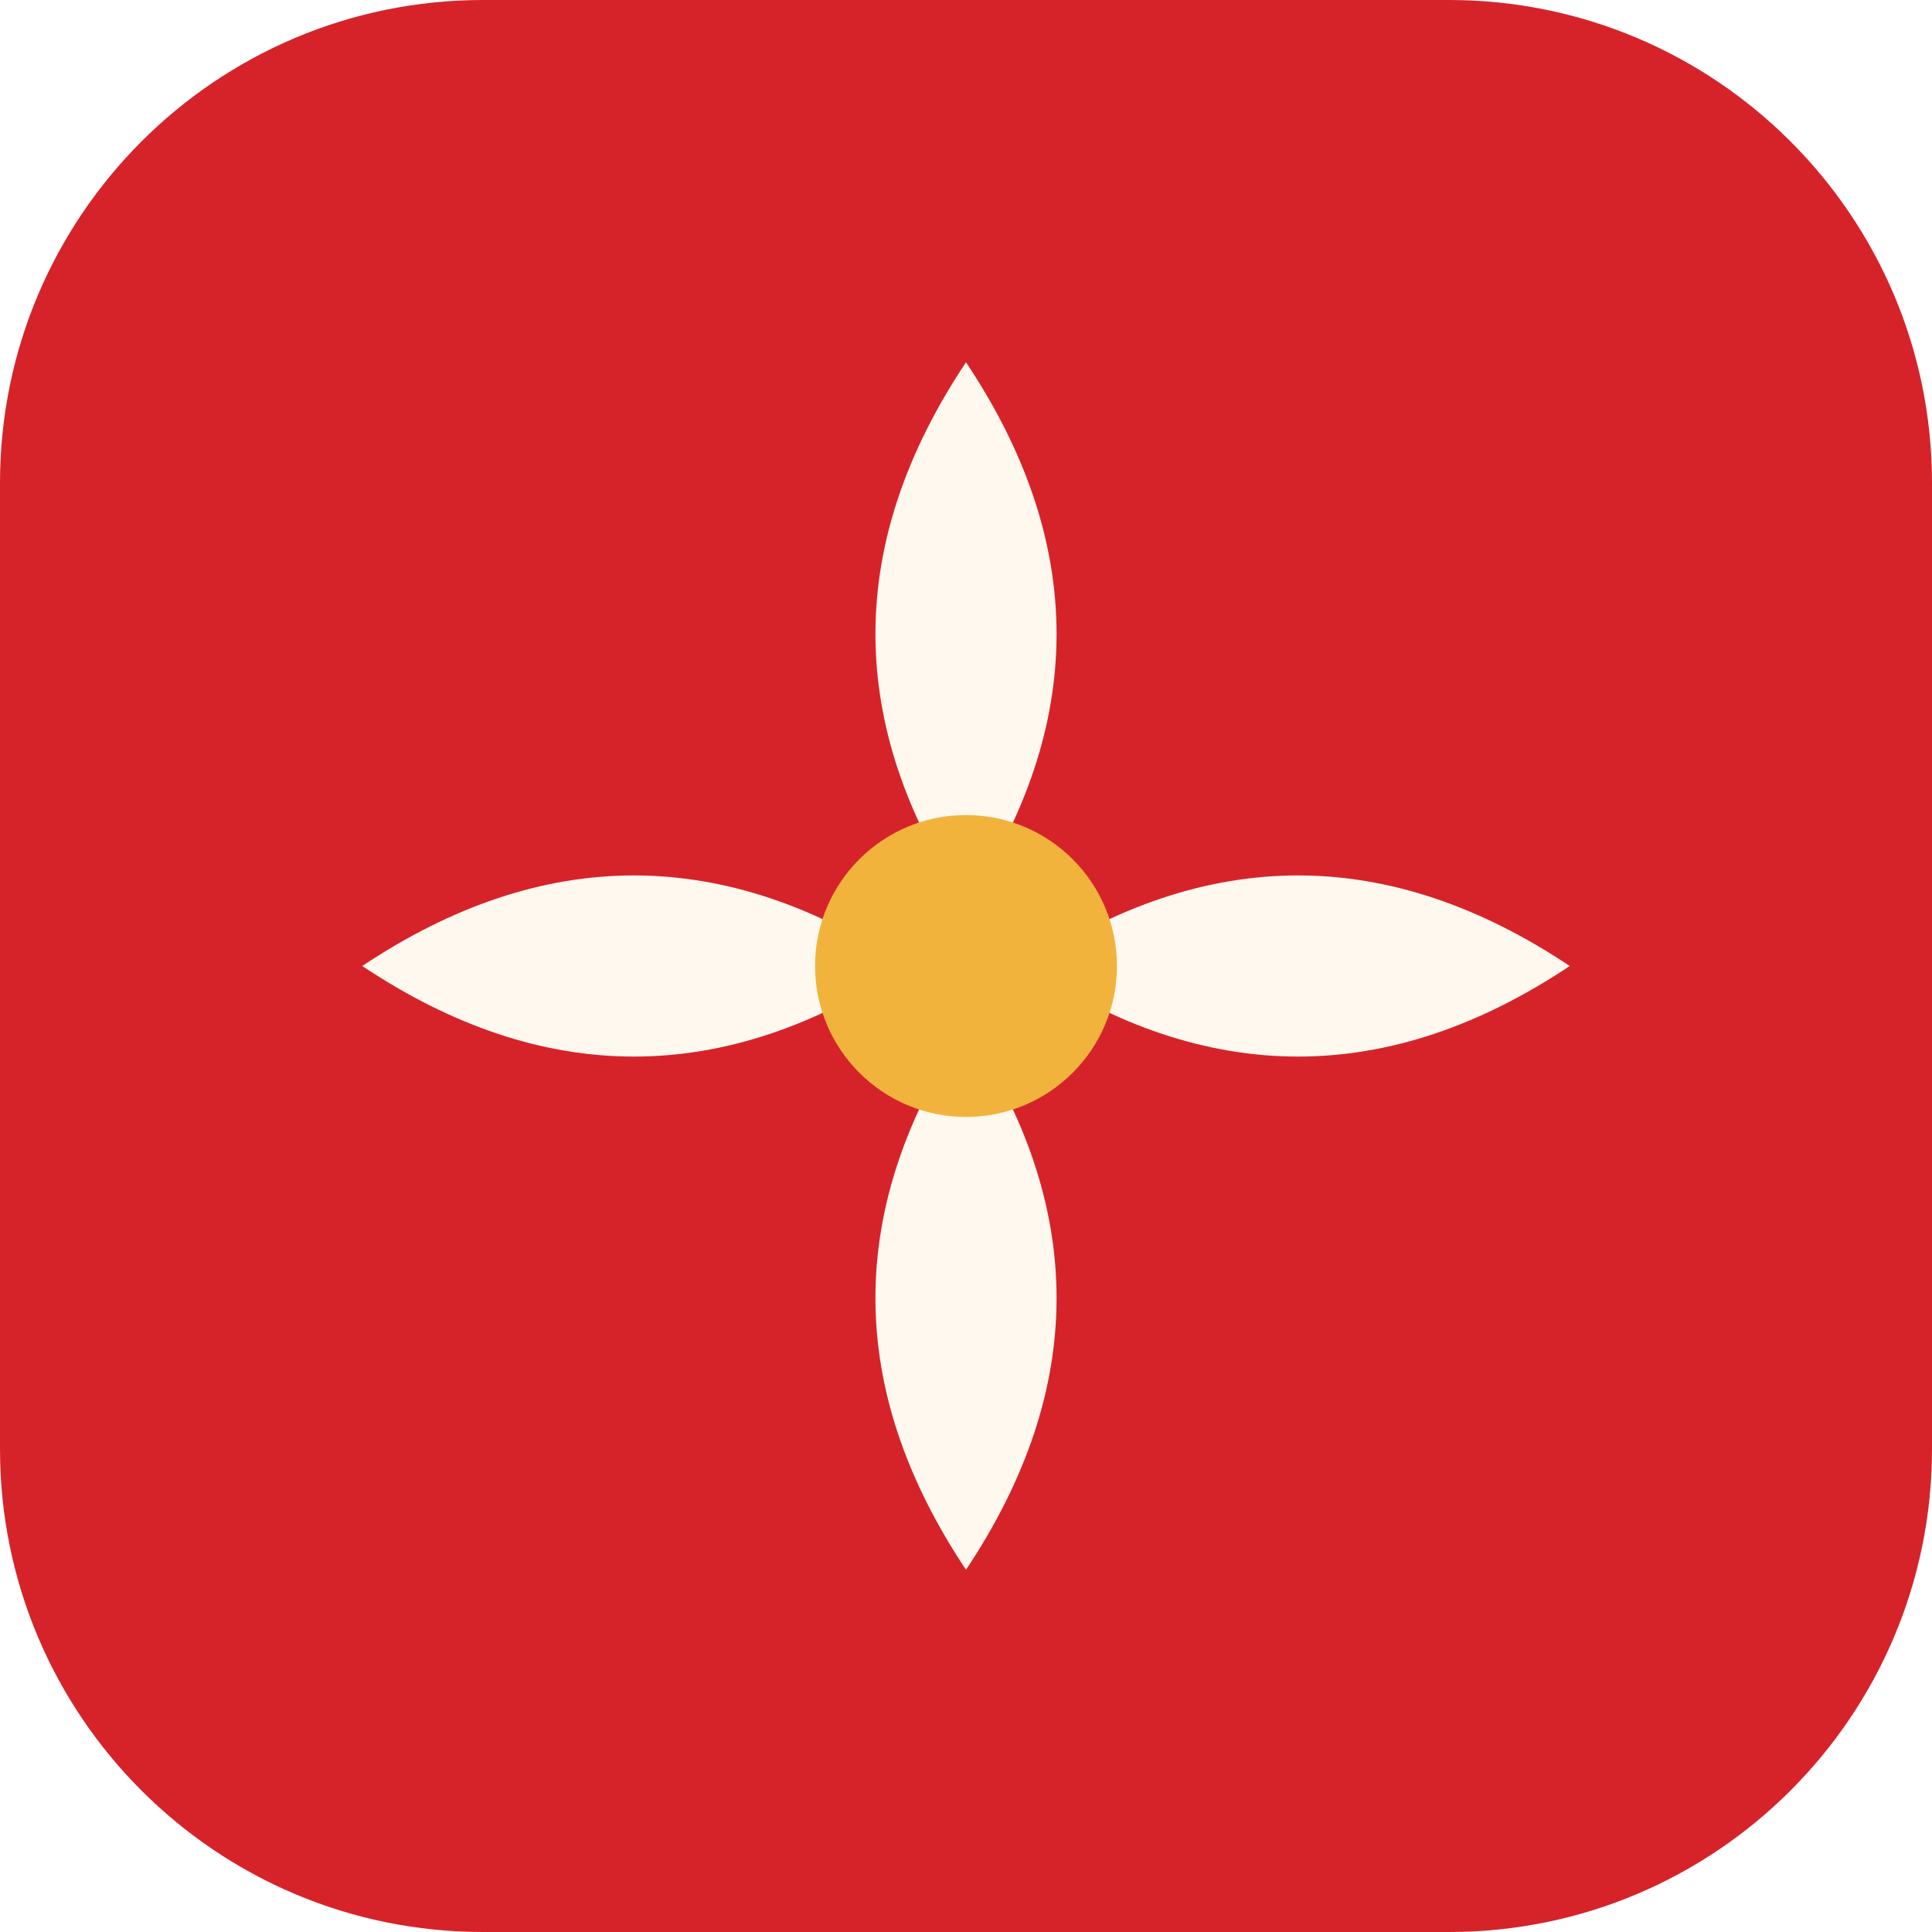
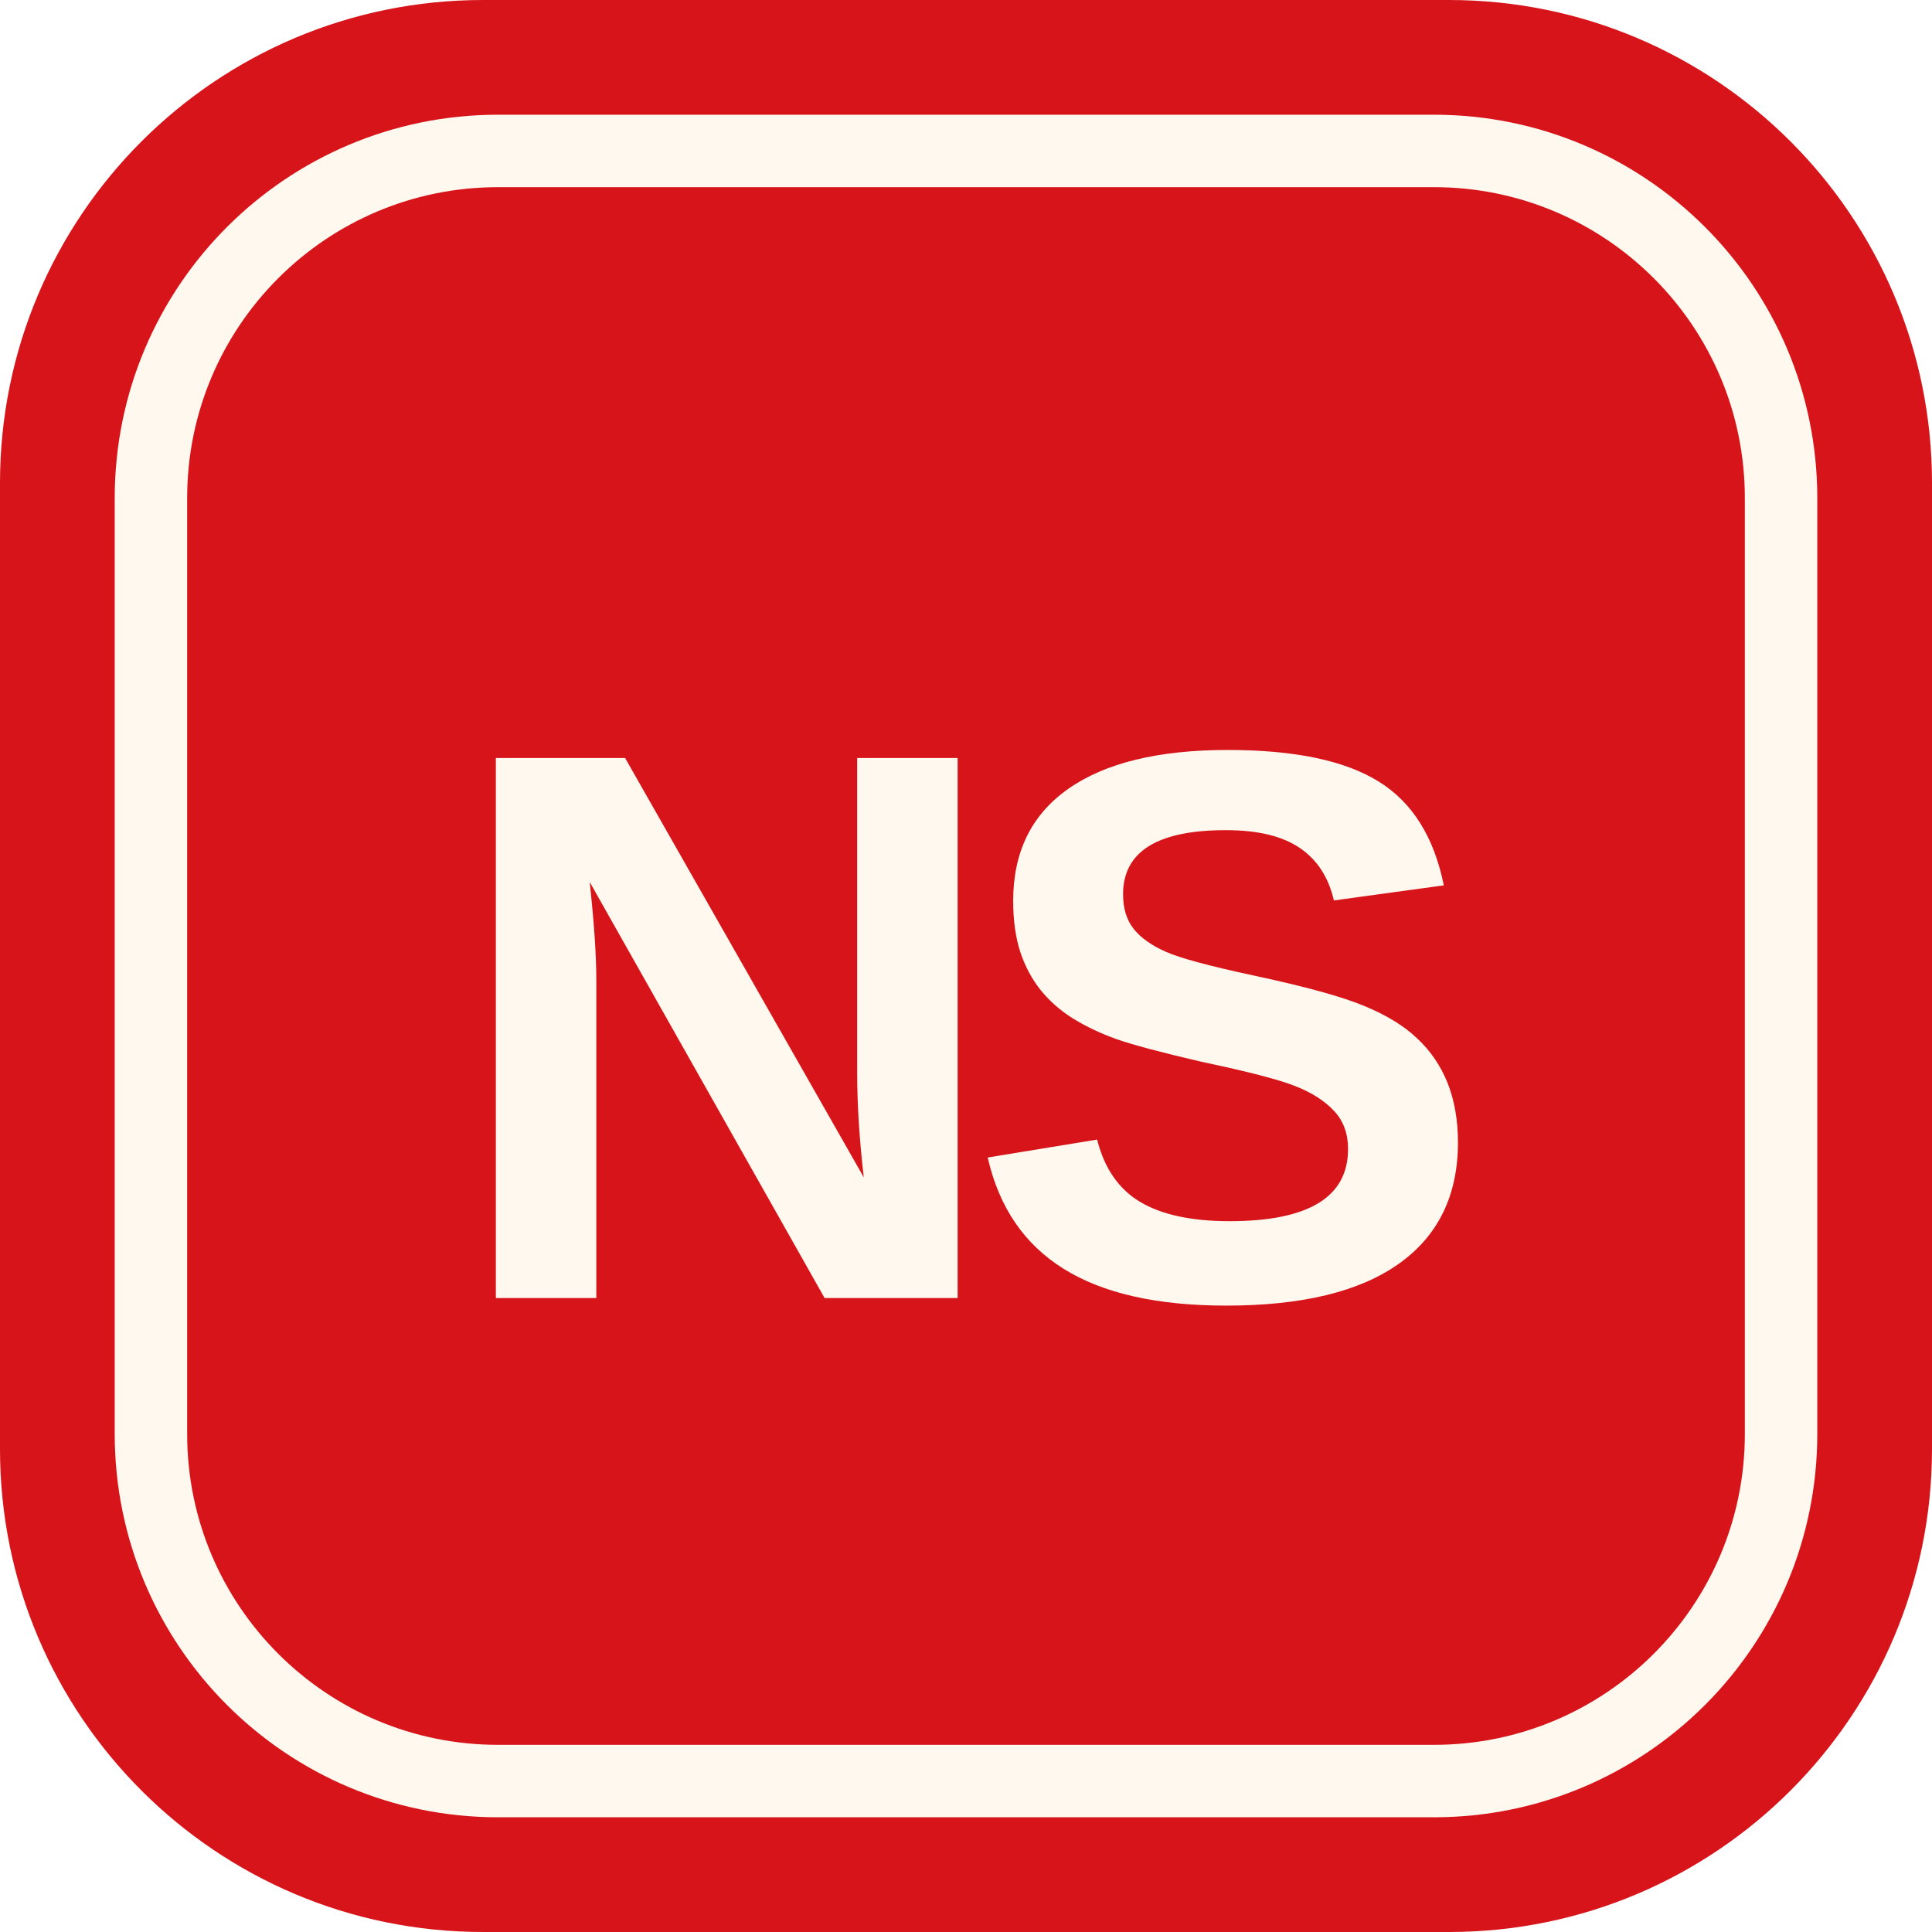
<svg xmlns="http://www.w3.org/2000/svg" viewBox="0 0 64 64">
-   <rect width="64" height="64" rx="16" fill="#D6232A" />
-   <g fill="#FFF8EE">
-     <path d="M32 12c4 6 4 12 0 18-4-6-4-12 0-18z" />
-     <path d="M32 52c-4-6-4-12 0-18 4 6 4 12 0 18z" />
-     <path d="M12 32c6-4 12-4 18 0-6 4-12 4-18 0z" />
-     <path d="M52 32c-6 4-12 4-18 0 6-4 12-4 18 0z" />
-   </g>
-   <circle cx="32" cy="32" r="5" fill="#F2B33D" />
+   <rect width="64" height="64" rx="16" fill="#D7141A" />
+   <rect x="5" y="5" width="54" height="54" rx="11.5" fill="none" stroke="#FFF8EF" stroke-width="2.4" />
+   <text x="32" y="43" text-anchor="middle" font-family="Arial Black, Arial, sans-serif" font-weight="900" font-size="26" letter-spacing="-1.5" fill="#FFF8EF">NS</text>
</svg>
